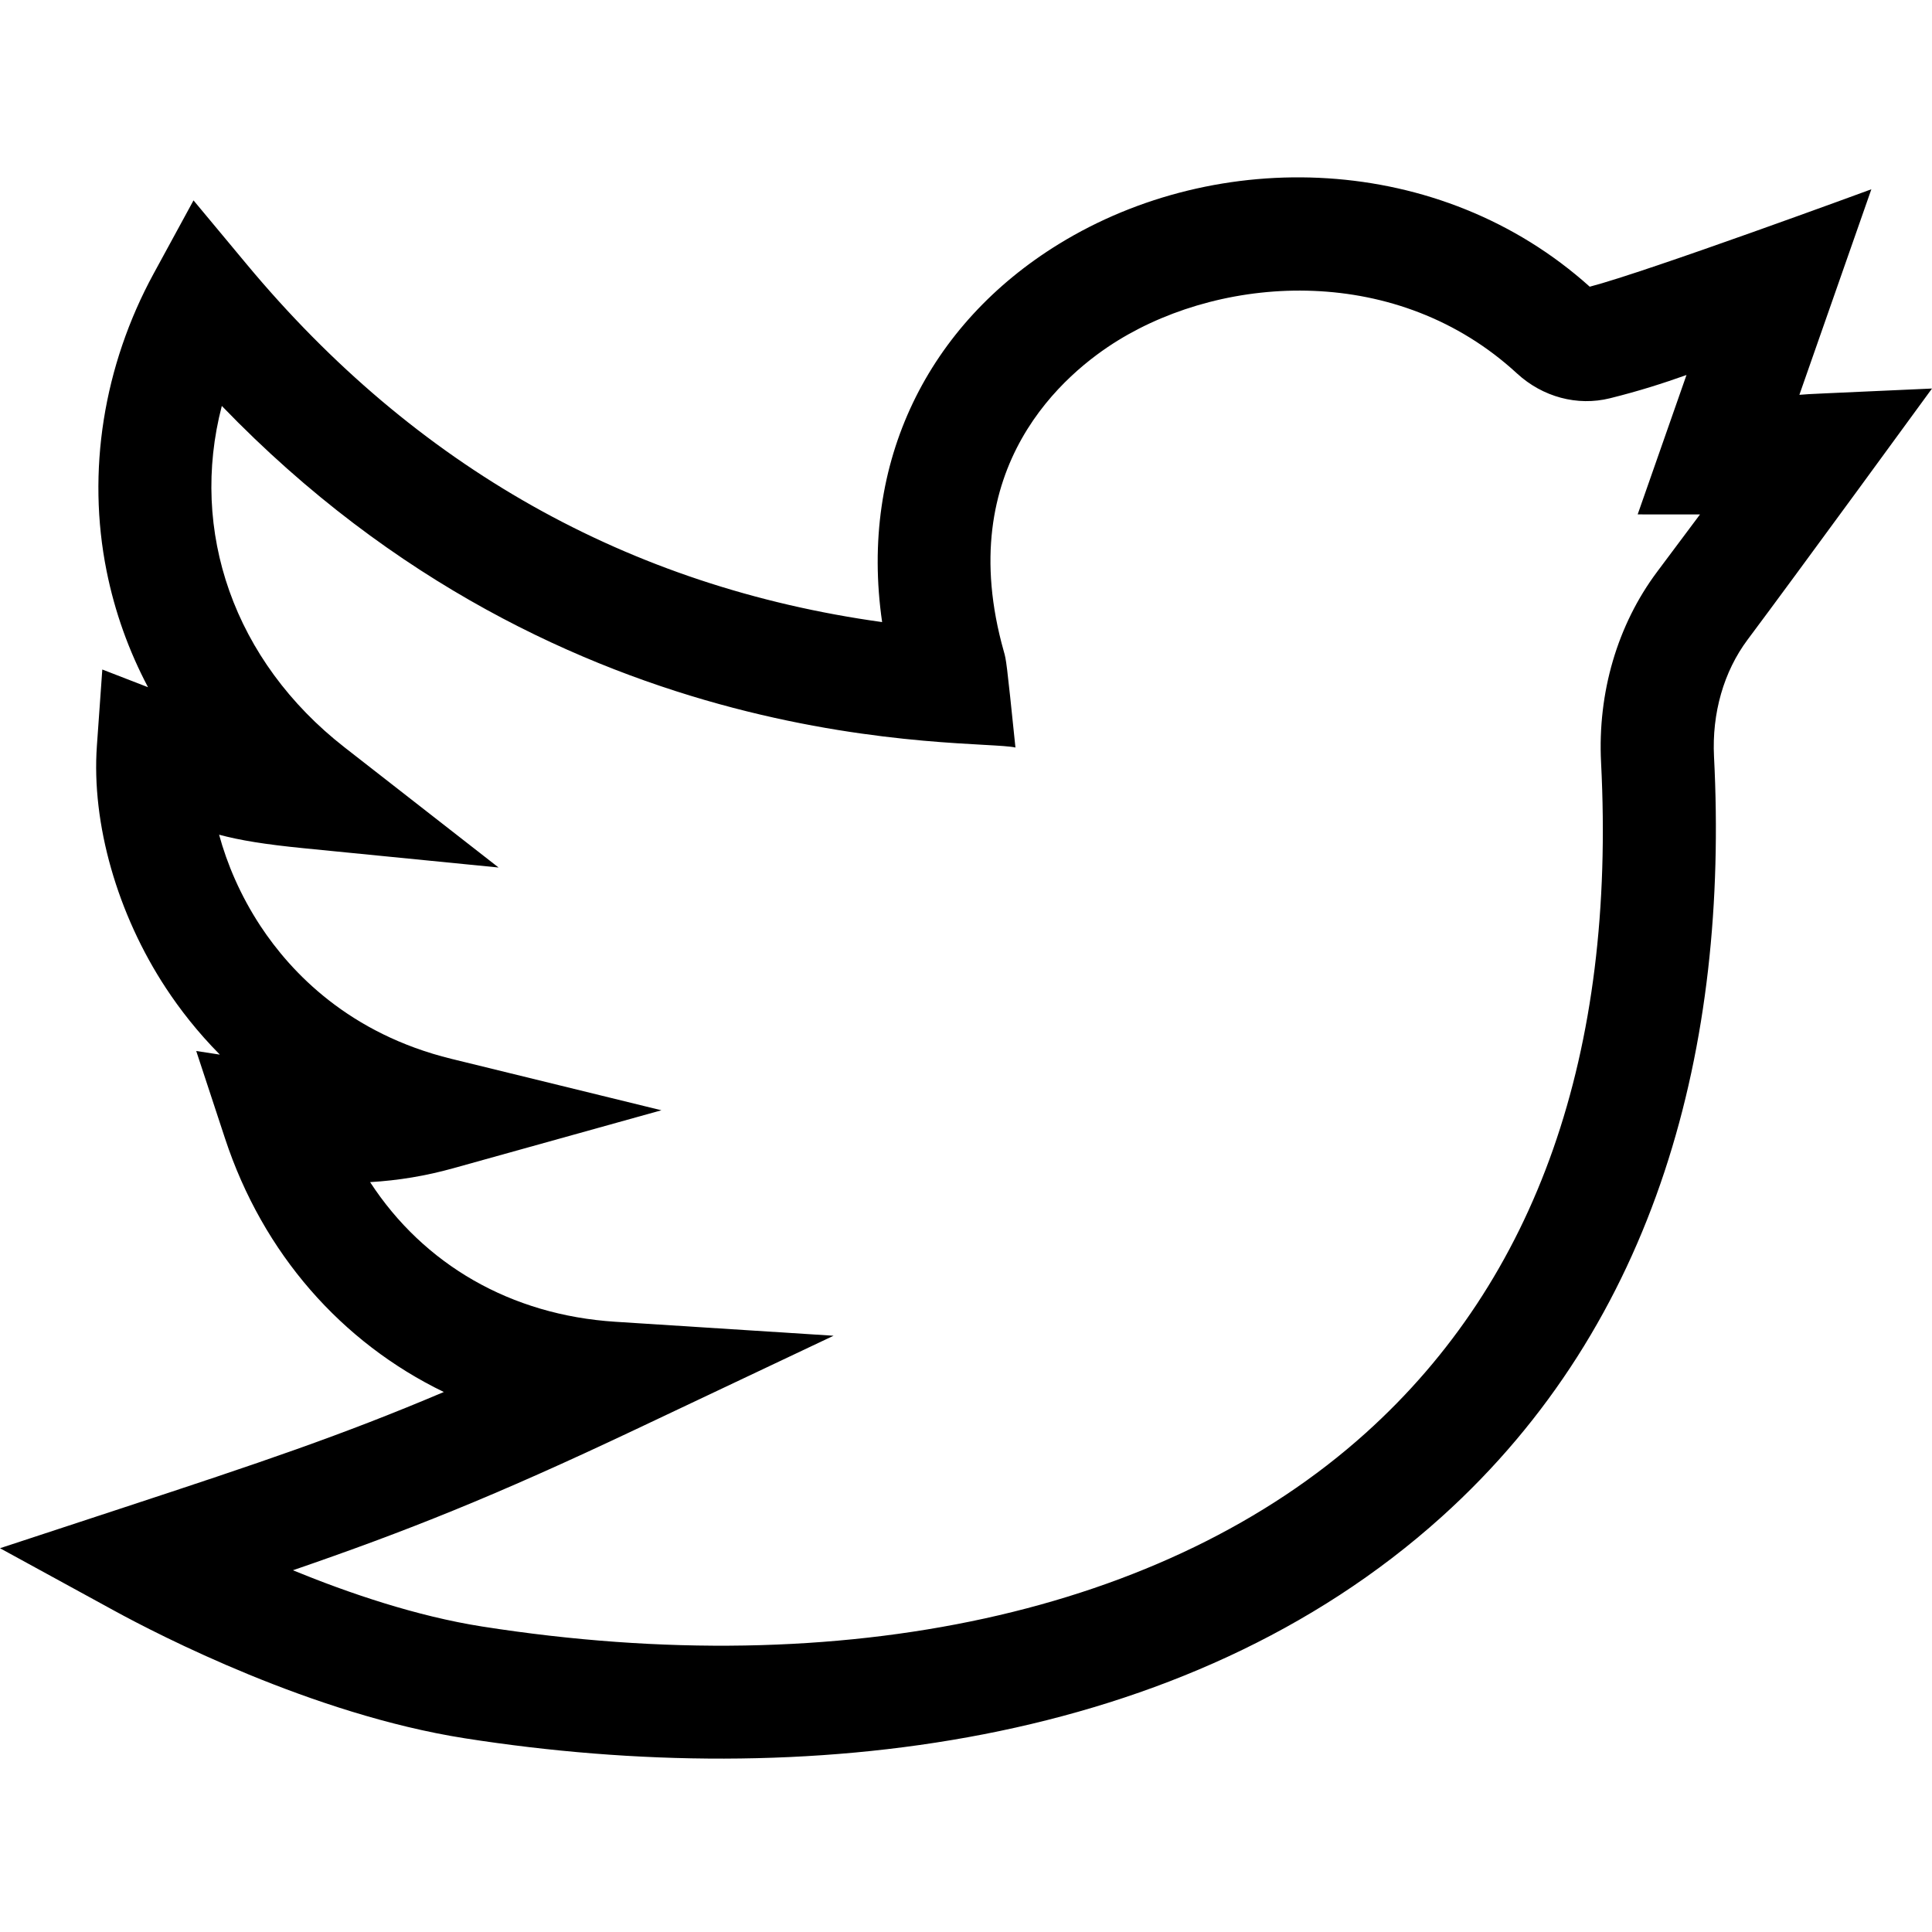
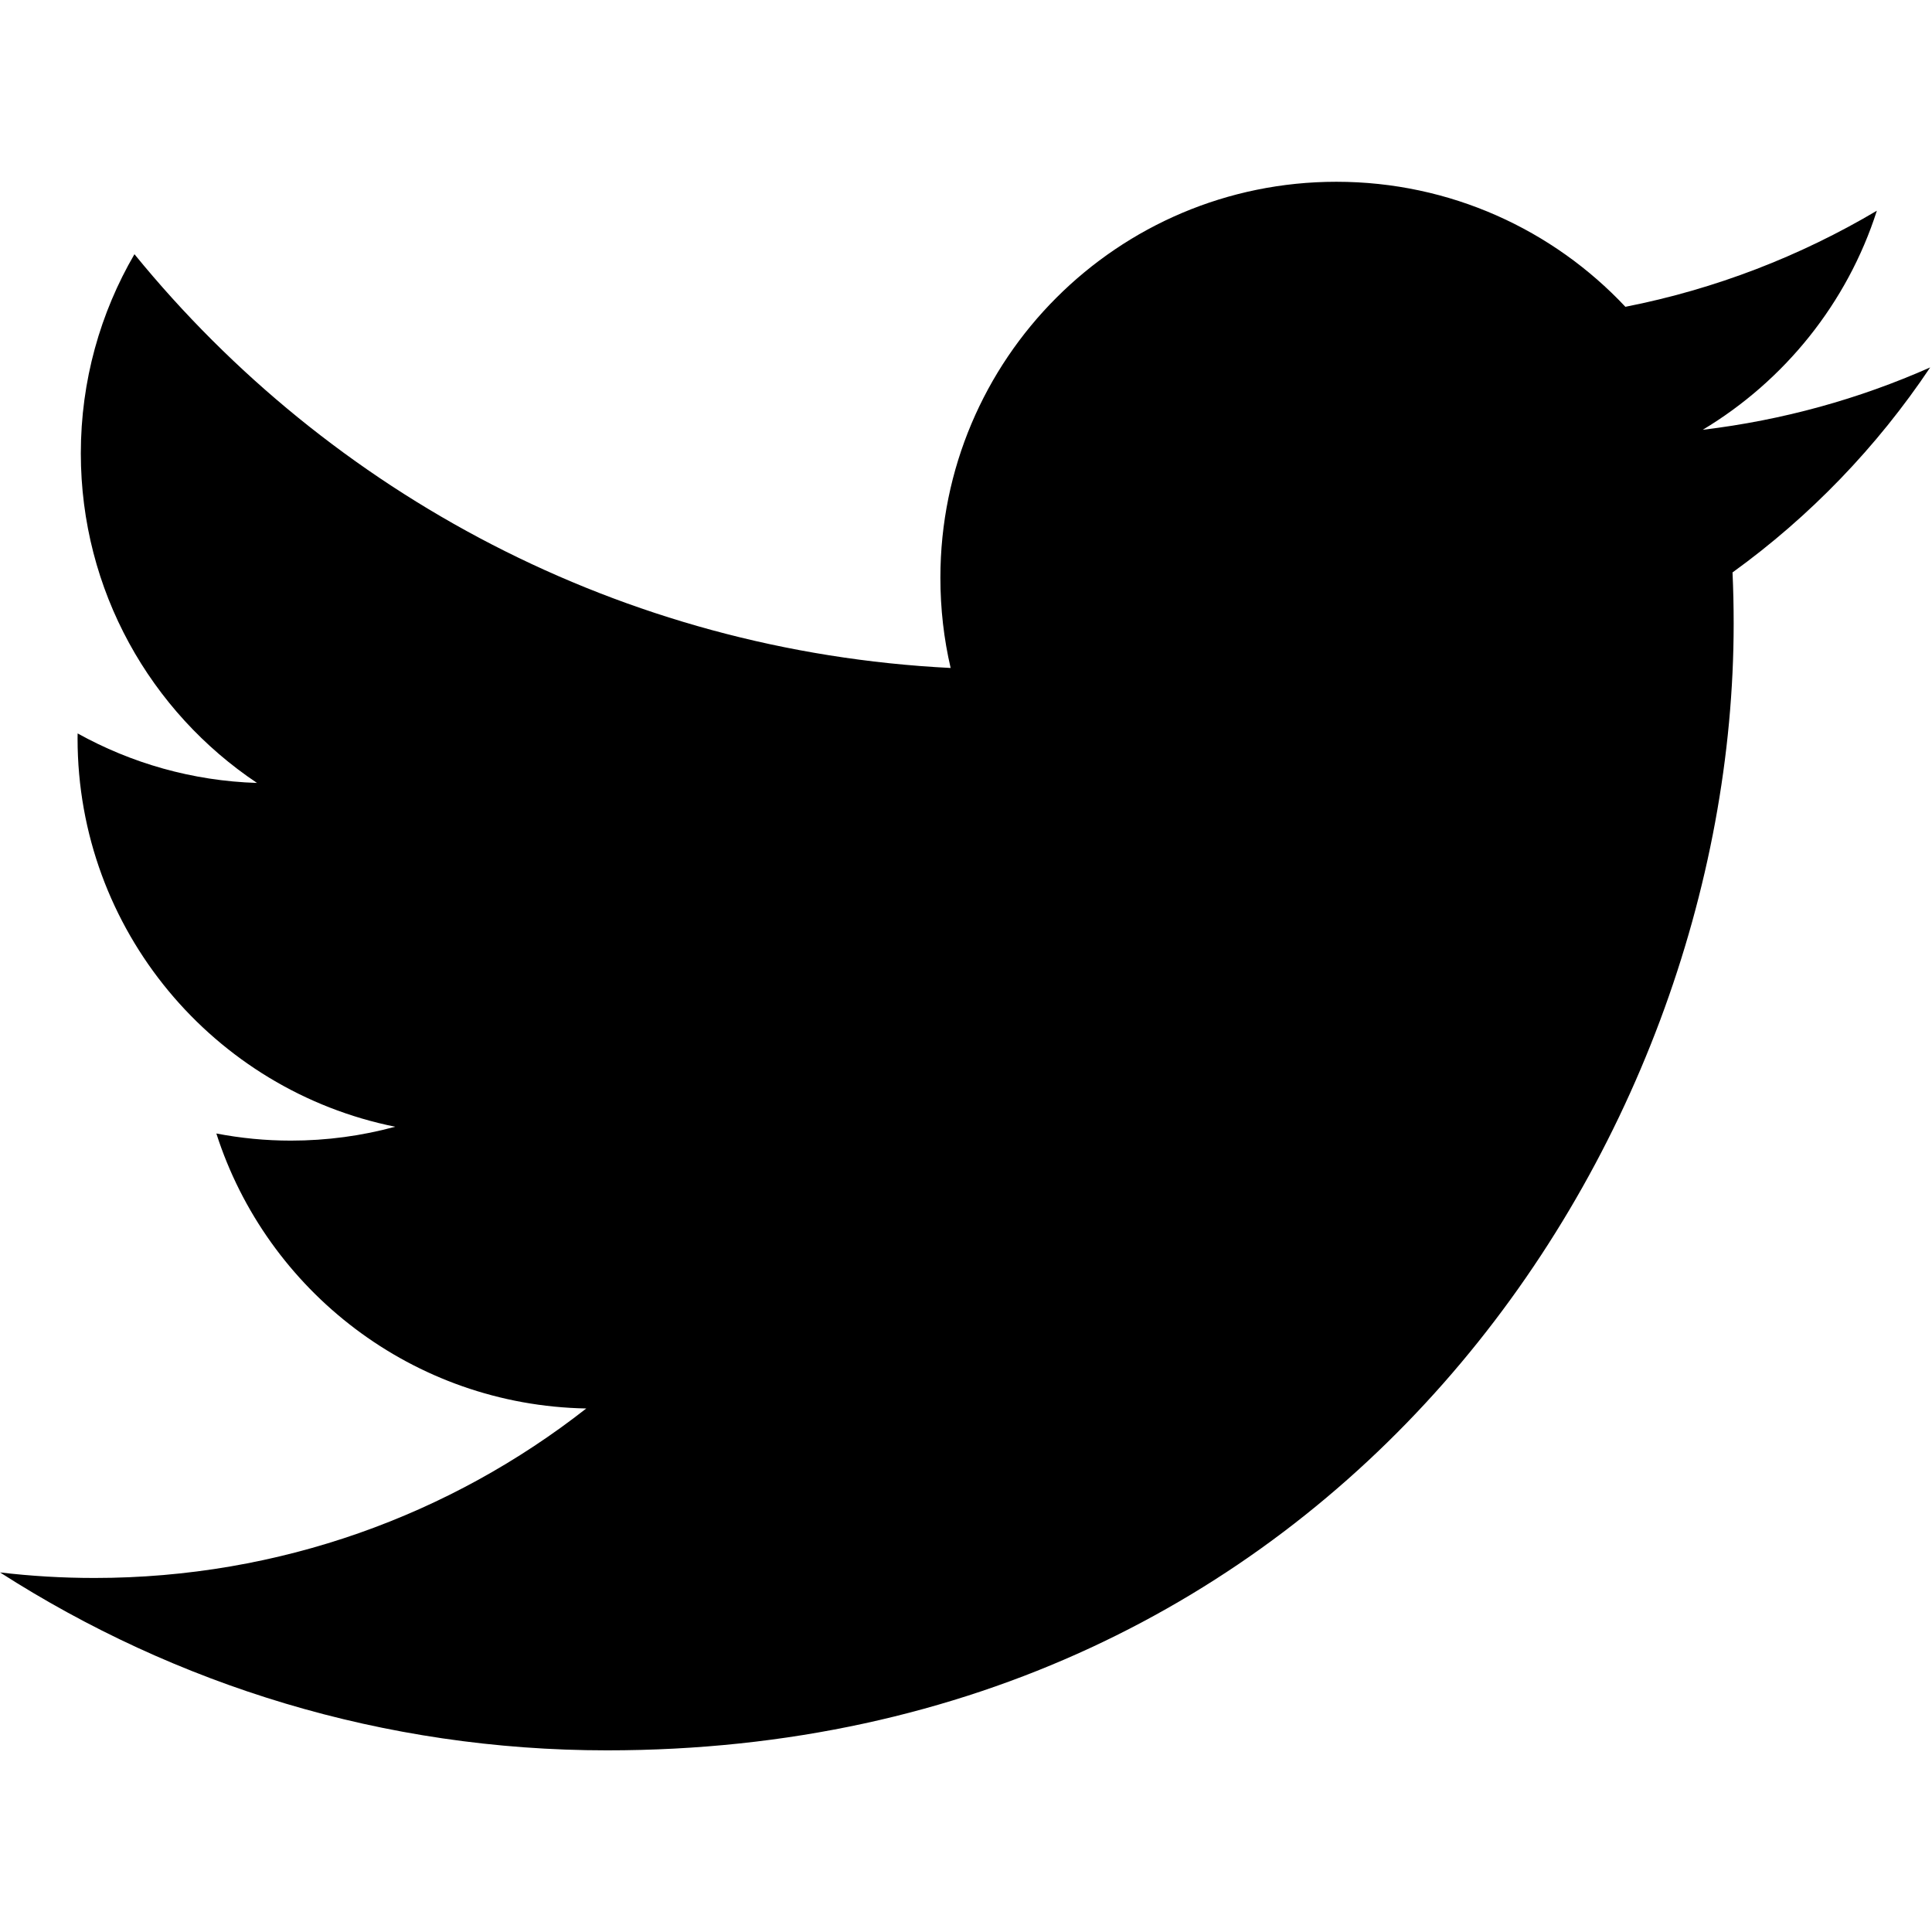
- <svg xmlns="http://www.w3.org/2000/svg" viewBox="0 -47 512 512">
-   <path d="m512 55.965c-32.207 1.484-31.504 1.363-35.145 1.668l19.074-54.473s-59.539 21.902-74.633 25.82c-39.641-35.629-98.562-37.203-140.688-11.312-34.496 21.207-53.012 57.625-46.836 100.191-67.137-9.316-123.703-41.141-168.363-94.789l-14.125-16.965-10.555 19.383c-13.34 24.492-17.77 52.496-12.477 78.852 2.172 10.812 5.863 21.125 10.977 30.781l-12.117-4.695-1.438 20.246c-1.457 20.566 5.391 44.574 18.32 64.215 3.641 5.531 8.328 11.605 14.27 17.598l-6.262-.961 7.641 23.199c10.043 30.48 30.902 54.062 57.973 67.172-27.035 11.473-48.875 18.793-84.773 30.602l-32.844 10.797 30.336 16.586c11.566 6.324 52.438 27.445 92.82 33.781 89.766 14.078 190.832 2.613 258.871-58.664 57.309-51.613 76.113-125.031 72.207-201.434-.59-11.566 2.578-22.605 8.922-31.078 12.707-16.965 48.766-66.406 48.844-66.52zm-72.832 48.551c-10.535 14.066-15.812 32.031-14.867 50.578 3.941 77.066-17.027 136.832-62.328 177.629-52.918 47.66-138.273 66.367-234.172 51.324-17.367-2.723-35.316-8.82-50.172-14.91 30.098-10.355 53.34-19.586 90.875-37.352l52.398-24.801-57.852-3.703c-27.711-1.773-50.785-15.203-64.969-37.008 7.531-.438 14.793-1.656 22.023-3.672l55.176-15.367-55.637-13.625c-27.035-6.621-42.445-22.797-50.613-35.203-5.363-8.152-8.867-16.504-10.969-24.203 5.578 1.496 12.082 2.562 22.57 3.602l51.496 5.094-40.801-31.828c-29.398-22.93-41.18-57.379-32.543-90.496 91.75 95.164 199.477 88.012 210.32 90.527-2.387-23.184-2.449-23.238-3.074-25.445-13.887-49.09 16.547-74.016 30.273-82.453 28.672-17.621 74.184-20.277 105.707 8.754 6.809 6.266 16.016 8.73 24.633 6.59 7.734-1.922 14.082-3.957 20.297-6.172l-12.938 36.945 16.516.012c-3.117 4.18-6.855 9.184-11.352 15.184zm0 0" />
+ <svg xmlns="http://www.w3.org/2000/svg" t="1622640988324" class="icon" viewBox="0 0 1025 1024" version="1.1" p-id="6201" width="128" height="128">
+   <path d="M1024.032 194.432c-37.664 16.704-78.176 28-120.672 33.088 43.36-26.016 76.672-67.168 92.384-116.224-40.608 24.064-85.568 41.568-133.408 50.976-38.336-40.832-92.928-66.336-153.344-66.336-116.032 0-210.08 94.048-210.08 210.08 0 16.48 1.856 32.512 5.44 47.872-174.592-8.768-329.408-92.416-433.024-219.52-18.08 31.04-28.448 67.104-28.448 105.632 0 72.896 37.088 137.184 93.472 174.88-34.432-1.088-66.816-10.528-95.168-26.272-0.032 0.864-0.032 1.76-0.032 2.656 0 101.792 72.416 186.688 168.512 206.016-17.632 4.8-36.192 7.36-55.36 7.36-13.536 0-26.688-1.312-39.52-3.776 26.752 83.456 104.32 144.192 196.256 145.888-71.904 56.352-162.496 89.92-260.928 89.92-16.96 0-33.664-0.992-50.112-2.944 92.96 59.616 203.392 94.4 322.048 94.4 386.432 0 597.728-320.128 597.728-597.76 0-9.12-0.192-18.176-0.608-27.168C960.256 273.536 995.872 236.544 1024.032 194.432z" p-id="6202" />
</svg>
